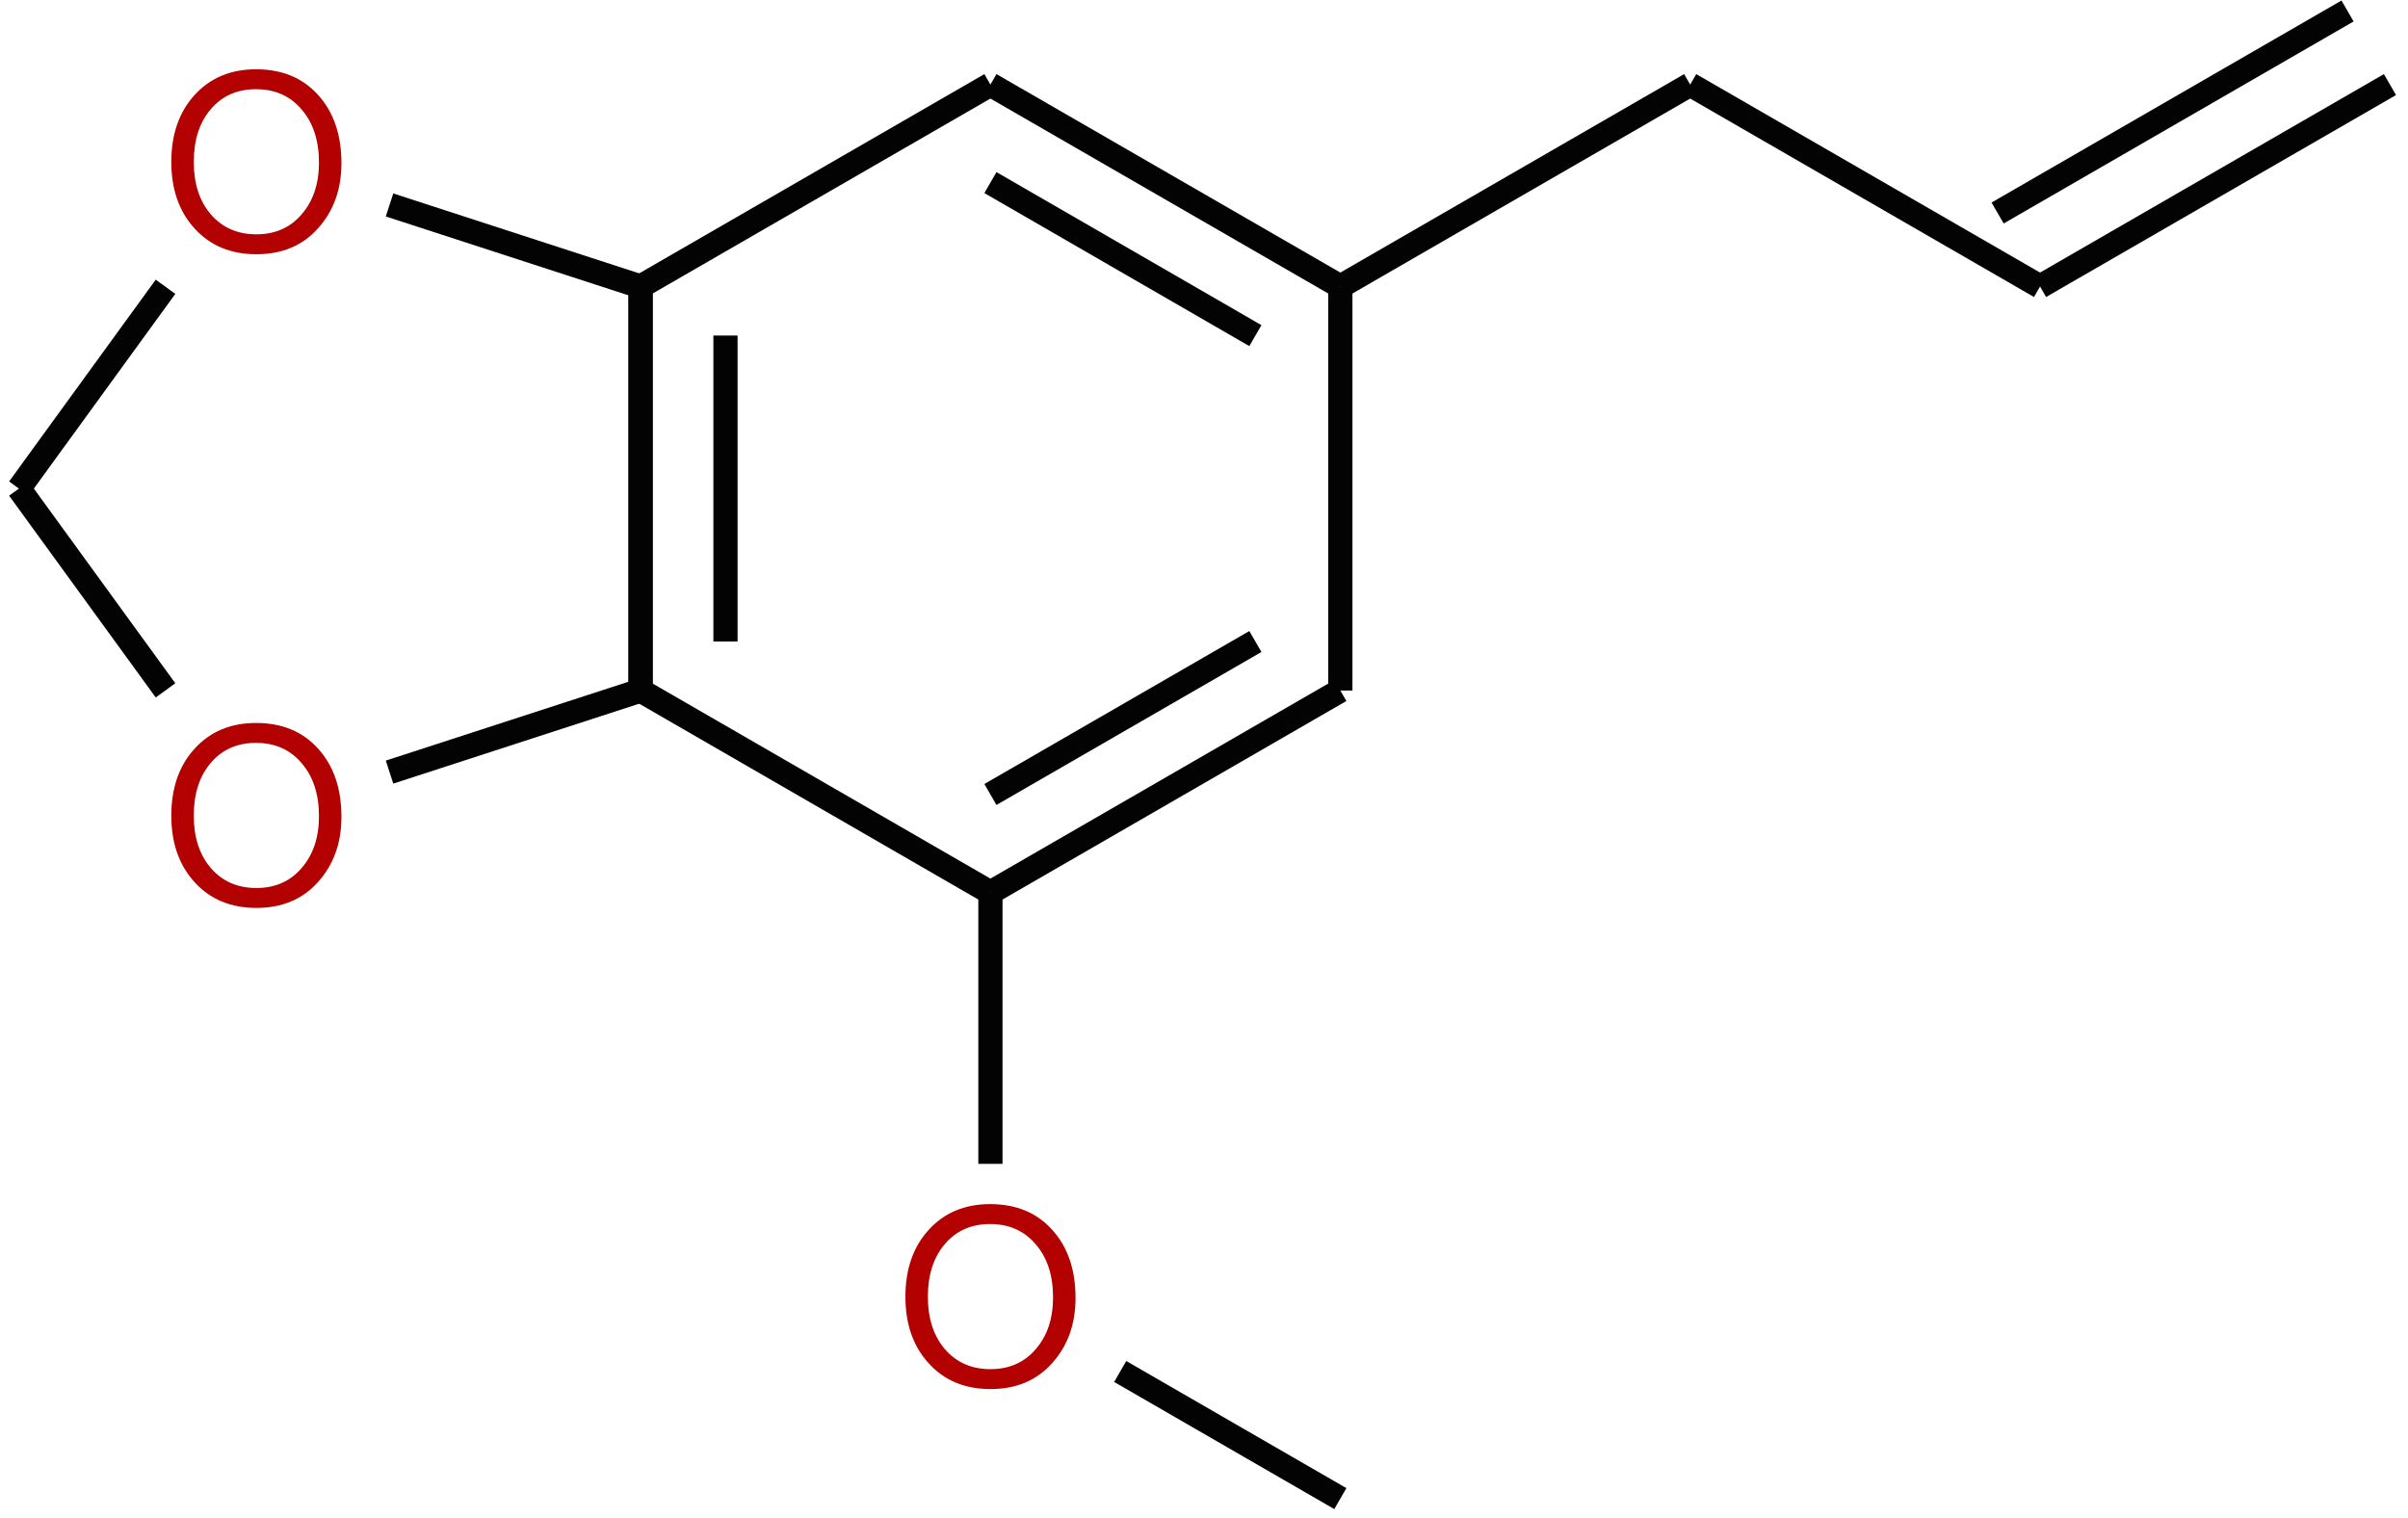
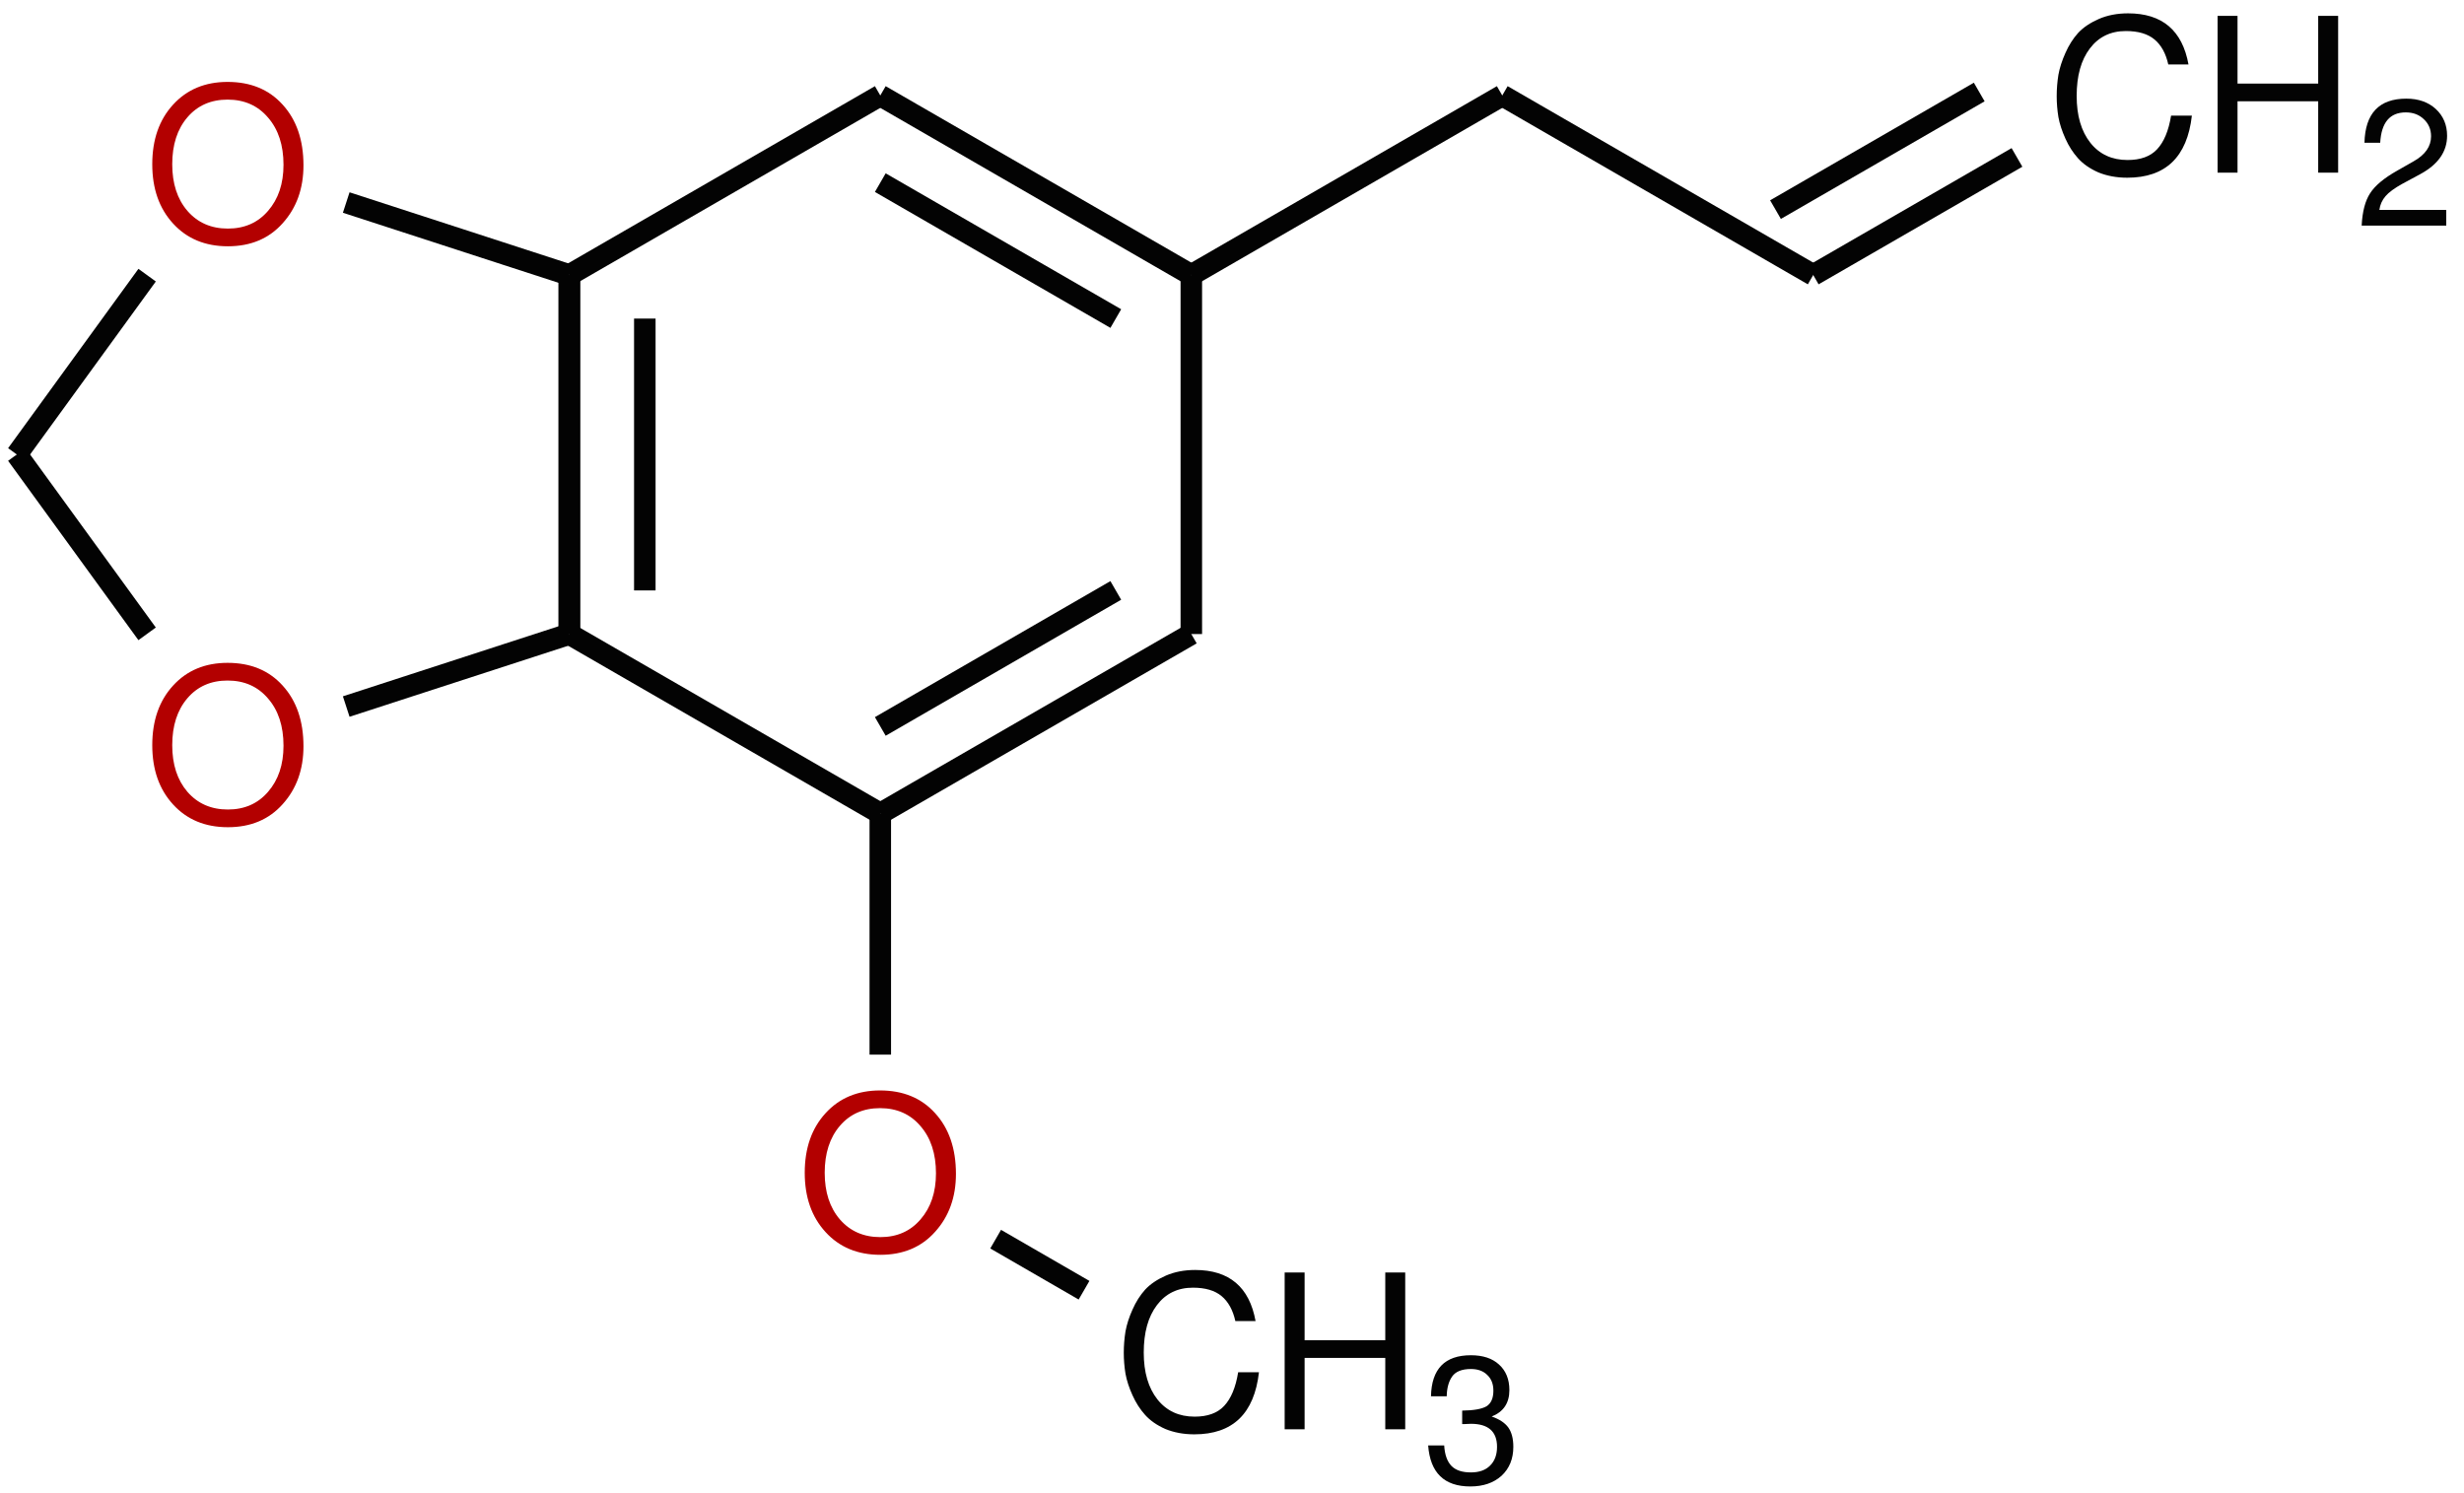
- <svg xmlns="http://www.w3.org/2000/svg" xmlns:xlink="http://www.w3.org/1999/xlink" width="119pt" height="75pt" viewBox="0 0 119 75" version="1.1">
+ <svg xmlns="http://www.w3.org/2000/svg" xmlns:xlink="http://www.w3.org/1999/xlink" width="137pt" height="83pt" viewBox="0 0 137 83" version="1.1">
  <defs>
    <g>
      <symbol overflow="visible" id="glyph0-0">
        <path style="stroke:none;" d="M 7.406 -6.219 C 7.406 -5.852 7.328 -5.52 7.172 -5.219 C 7.023 -4.926 6.848 -4.68 6.641 -4.484 C 6.43 -4.297 6.223 -4.109 6.016 -3.922 C 5.805 -3.742 5.629 -3.539 5.484 -3.312 C 5.336 -3.082 5.266 -2.844 5.266 -2.594 L 5.266 -2.031 L 4.188 -2.031 L 4.188 -2.688 C 4.188 -2.977 4.258 -3.254 4.406 -3.516 C 4.551 -3.785 4.727 -4.016 4.938 -4.203 C 5.156 -4.398 5.363 -4.594 5.562 -4.781 C 5.77 -4.969 5.945 -5.18 6.094 -5.422 C 6.25 -5.672 6.328 -5.938 6.328 -6.219 C 6.328 -6.625 6.188 -6.953 5.906 -7.203 C 5.625 -7.453 5.254 -7.578 4.797 -7.578 C 4.211 -7.578 3.805 -7.41 3.578 -7.078 C 3.359 -6.754 3.25 -6.301 3.25 -5.719 L 2.234 -5.719 C 2.234 -6.633 2.453 -7.328 2.891 -7.797 C 3.336 -8.273 3.992 -8.516 4.859 -8.516 C 5.629 -8.516 6.242 -8.305 6.703 -7.891 C 7.172 -7.473 7.406 -6.914 7.406 -6.219 Z M 5.266 -0.891 L 5.266 0.344 L 4.188 0.344 L 4.188 -0.891 Z M 0.422 1.656 L 0.422 -9.562 L 9.141 -9.562 L 9.141 1.656 Z M 1.406 0.828 L 8.156 0.828 L 8.156 -8.719 L 1.406 -8.719 Z M 1.406 0.828 " />
      </symbol>
      <symbol overflow="visible" id="glyph0-1">
        <path style="stroke:none;" d="M 8.891 -4.219 C 8.891 -2.926 8.504 -1.852 7.734 -1 C 6.973 -0.145 5.957 0.281 4.688 0.281 C 3.426 0.281 2.41 -0.141 1.641 -0.984 C 0.867 -1.828 0.484 -2.926 0.484 -4.281 C 0.484 -5.645 0.867 -6.75 1.641 -7.594 C 2.41 -8.438 3.422 -8.859 4.672 -8.859 C 5.953 -8.859 6.973 -8.438 7.734 -7.594 C 8.504 -6.75 8.891 -5.625 8.891 -4.219 Z M 4.672 -7.875 C 3.742 -7.875 3 -7.547 2.438 -6.891 C 1.875 -6.234 1.594 -5.363 1.594 -4.281 C 1.594 -3.207 1.875 -2.344 2.438 -1.688 C 3.008 -1.031 3.758 -0.703 4.688 -0.703 C 5.613 -0.703 6.359 -1.031 6.922 -1.688 C 7.492 -2.344 7.781 -3.195 7.781 -4.25 C 7.781 -5.344 7.492 -6.219 6.922 -6.875 C 6.359 -7.539 5.609 -7.875 4.672 -7.875 Z M 4.672 -7.875 " />
      </symbol>
+       <symbol overflow="visible" id="glyph0-2">
+         <path style="stroke:none;" d="M 0.484 -4.25 C 0.484 -4.656 0.516 -5.051 0.578 -5.438 C 0.648 -5.832 0.781 -6.238 0.969 -6.656 C 1.156 -7.082 1.391 -7.453 1.672 -7.766 C 1.961 -8.078 2.348 -8.336 2.828 -8.547 C 3.305 -8.754 3.848 -8.859 4.453 -8.859 C 6.348 -8.859 7.469 -7.91 7.812 -6.016 L 6.688 -6.016 C 6.551 -6.629 6.297 -7.094 5.922 -7.406 C 5.547 -7.719 5.016 -7.875 4.328 -7.875 C 3.484 -7.875 2.816 -7.551 2.328 -6.906 C 1.836 -6.258 1.594 -5.379 1.594 -4.266 C 1.594 -3.172 1.848 -2.301 2.359 -1.656 C 2.867 -1.02 3.555 -0.703 4.422 -0.703 C 5.141 -0.703 5.688 -0.898 6.062 -1.297 C 6.445 -1.703 6.707 -2.328 6.844 -3.172 L 8 -3.172 C 7.738 -0.867 6.539 0.281 4.406 0.281 C 3.812 0.281 3.273 0.18 2.797 -0.016 C 2.328 -0.223 1.953 -0.484 1.672 -0.797 C 1.391 -1.109 1.156 -1.473 0.969 -1.891 C 0.781 -2.305 0.648 -2.707 0.578 -3.094 C 0.516 -3.477 0.484 -3.863 0.484 -4.25 Z M 0.484 -4.25 " />
+       </symbol>
+       <symbol overflow="visible" id="glyph0-3">
+         <path style="stroke:none;" d="M 6.547 -3.969 L 2.062 -3.969 L 2.062 0 L 0.953 0 L 0.953 -8.719 L 2.062 -8.719 L 2.062 -4.953 L 6.547 -4.953 L 6.547 -8.719 L 7.656 -8.719 L 7.656 0 L 6.547 0 Z M 6.547 -3.969 " />
+       </symbol>
+       <symbol overflow="visible" id="glyph1-0">
+         <path style="stroke:none;" d="M 6.172 -5.188 C 6.172 -4.875 6.109 -4.594 5.984 -4.344 C 5.859 -4.102 5.707 -3.898 5.531 -3.734 C 5.363 -3.578 5.191 -3.422 5.016 -3.266 C 4.836 -3.117 4.688 -2.953 4.562 -2.766 C 4.445 -2.578 4.391 -2.375 4.391 -2.156 L 4.391 -1.688 L 3.484 -1.688 L 3.484 -2.25 C 3.484 -2.488 3.547 -2.719 3.672 -2.938 C 3.797 -3.156 3.945 -3.344 4.125 -3.5 C 4.301 -3.664 4.473 -3.828 4.641 -3.984 C 4.816 -4.148 4.969 -4.332 5.094 -4.531 C 5.219 -4.727 5.281 -4.945 5.281 -5.188 C 5.281 -5.52 5.16 -5.789 4.922 -6 C 4.691 -6.207 4.383 -6.312 4 -6.312 C 3.508 -6.312 3.172 -6.176 2.984 -5.906 C 2.805 -5.633 2.719 -5.254 2.719 -4.766 L 1.859 -4.766 C 1.859 -5.523 2.039 -6.102 2.406 -6.5 C 2.781 -6.895 3.328 -7.094 4.047 -7.094 C 4.691 -7.094 5.207 -6.922 5.594 -6.578 C 5.977 -6.234 6.172 -5.77 6.172 -5.188 Z M 4.391 -0.75 L 4.391 0.297 L 3.484 0.297 L 3.484 -0.75 Z M 0.344 1.391 L 0.344 -7.969 L 7.625 -7.969 L 7.625 1.391 Z M 1.172 0.688 L 6.797 0.688 L 6.797 -7.281 L 1.172 -7.281 Z M 1.172 0.688 " />
+       </symbol>
+       <symbol overflow="visible" id="glyph1-1">
+         <path style="stroke:none;" d="M 2.688 -6.297 C 2.188 -6.297 1.836 -6.156 1.641 -5.875 C 1.453 -5.602 1.352 -5.238 1.344 -4.781 L 0.469 -4.781 C 0.5 -6.301 1.238 -7.062 2.688 -7.062 C 3.352 -7.062 3.875 -6.891 4.25 -6.547 C 4.633 -6.203 4.828 -5.727 4.828 -5.125 C 4.828 -4.406 4.5 -3.914 3.844 -3.656 C 4.27 -3.508 4.578 -3.305 4.766 -3.047 C 4.953 -2.785 5.047 -2.426 5.047 -1.969 C 5.047 -1.301 4.828 -0.766 4.391 -0.359 C 3.953 0.035 3.375 0.234 2.656 0.234 C 1.207 0.234 0.426 -0.523 0.312 -2.047 L 1.203 -2.047 C 1.234 -1.535 1.367 -1.156 1.609 -0.906 C 1.848 -0.664 2.207 -0.547 2.688 -0.547 C 3.145 -0.547 3.5 -0.672 3.75 -0.922 C 4.008 -1.172 4.141 -1.52 4.141 -1.969 C 4.141 -2.82 3.656 -3.25 2.688 -3.25 L 2.312 -3.234 L 2.203 -3.234 L 2.203 -3.984 C 2.836 -3.992 3.285 -4.07 3.547 -4.219 C 3.805 -4.375 3.938 -4.664 3.938 -5.094 C 3.938 -5.469 3.82 -5.758 3.594 -5.969 C 3.375 -6.188 3.07 -6.297 2.688 -6.297 Z M 2.688 -6.297 " />
+       </symbol>
+       <symbol overflow="visible" id="glyph1-2">
+         <path style="stroke:none;" d="M 0.5 -4.609 C 0.539 -6.242 1.316 -7.062 2.828 -7.062 C 3.504 -7.062 4.051 -6.867 4.469 -6.484 C 4.883 -6.098 5.094 -5.602 5.094 -5 C 5.094 -4.113 4.594 -3.398 3.594 -2.859 L 2.609 -2.328 C 2.172 -2.086 1.859 -1.859 1.672 -1.641 C 1.484 -1.422 1.367 -1.164 1.328 -0.875 L 5.047 -0.875 L 5.047 0 L 0.344 0 C 0.383 -0.781 0.539 -1.379 0.812 -1.797 C 1.082 -2.223 1.586 -2.645 2.328 -3.062 L 3.234 -3.578 C 3.879 -3.941 4.203 -4.406 4.203 -4.969 C 4.203 -5.352 4.066 -5.672 3.797 -5.922 C 3.535 -6.172 3.203 -6.297 2.797 -6.297 C 1.91 -6.297 1.438 -5.734 1.375 -4.609 Z M 0.5 -4.609 " />
+       </symbol>
    </g>
  </defs>
  <g id="surface56">
-     <path style="fill:none;stroke-width:1.196;stroke-linecap:butt;stroke-linejoin:miter;stroke:rgb(0.999%,0.999%,0.999%);stroke-opacity:1;stroke-miterlimit:10;" d="M 0 0.001 L 17.289 -9.983 " transform="matrix(1,0,0,-1,31.656,34.126)" />
+     <path style="fill:none;stroke-width:1.196;stroke-linecap:butt;stroke-linejoin:miter;stroke:rgb(0.999%,0.999%,0.999%);stroke-opacity:1;stroke-miterlimit:10;" d="M 0 -0.001 L 17.289 -9.981 " transform="matrix(1,0,0,-1,31.656,35.257)" />
    <g style="fill:rgb(70%,0%,0%);fill-opacity:1;">
-       <use xlink:href="#glyph0-1" x="44.26" y="68.365" />
+       <use xlink:href="#glyph0-1" x="44.26" y="69.496" />
    </g>
-     <path style="fill:none;stroke-width:1.196;stroke-linecap:butt;stroke-linejoin:miter;stroke:rgb(0.999%,0.999%,0.999%);stroke-opacity:1;stroke-miterlimit:10;" d="M 17.289 -9.983 L 17.289 -23.39 " transform="matrix(1,0,0,-1,31.656,34.126)" />
-     <path style="fill:none;stroke-width:1.196;stroke-linecap:butt;stroke-linejoin:miter;stroke:rgb(0.999%,0.999%,0.999%);stroke-opacity:1;stroke-miterlimit:10;" d="M 23.703 -33.651 L 34.582 -39.933 " transform="matrix(1,0,0,-1,31.656,34.126)" />
-     <path style="fill:none;stroke-width:1.196;stroke-linecap:butt;stroke-linejoin:miter;stroke:rgb(0.999%,0.999%,0.999%);stroke-opacity:1;stroke-miterlimit:10;" d="M 17.289 -9.983 L 34.582 0.001 " transform="matrix(1,0,0,-1,31.656,34.126)" />
-     <path style="fill:none;stroke-width:1.196;stroke-linecap:butt;stroke-linejoin:miter;stroke:rgb(0.999%,0.999%,0.999%);stroke-opacity:1;stroke-miterlimit:10;" d="M 17.289 -5.136 L 30.383 2.423 " transform="matrix(1,0,0,-1,31.656,34.126)" />
-     <path style="fill:none;stroke-width:1.196;stroke-linecap:butt;stroke-linejoin:miter;stroke:rgb(0.999%,0.999%,0.999%);stroke-opacity:1;stroke-miterlimit:10;" d="M 34.582 0.001 L 34.582 19.966 " transform="matrix(1,0,0,-1,31.656,34.126)" />
-     <path style="fill:none;stroke-width:1.196;stroke-linecap:butt;stroke-linejoin:miter;stroke:rgb(0.999%,0.999%,0.999%);stroke-opacity:1;stroke-miterlimit:10;" d="M 34.582 19.966 L 51.871 29.946 " transform="matrix(1,0,0,-1,31.656,34.126)" />
-     <path style="fill:none;stroke-width:1.196;stroke-linecap:butt;stroke-linejoin:miter;stroke:rgb(0.999%,0.999%,0.999%);stroke-opacity:1;stroke-miterlimit:10;" d="M 51.871 29.946 L 69.16 19.966 " transform="matrix(1,0,0,-1,31.656,34.126)" />
-     <path style="fill:none;stroke-width:1.196;stroke-linecap:butt;stroke-linejoin:miter;stroke:rgb(0.999%,0.999%,0.999%);stroke-opacity:1;stroke-miterlimit:10;" d="M 69.16 19.966 L 86.453 29.946 " transform="matrix(1,0,0,-1,31.656,34.126)" />
-     <path style="fill:none;stroke-width:1.196;stroke-linecap:butt;stroke-linejoin:miter;stroke:rgb(0.999%,0.999%,0.999%);stroke-opacity:1;stroke-miterlimit:10;" d="M 67.063 23.599 L 84.356 33.583 " transform="matrix(1,0,0,-1,31.656,34.126)" />
-     <path style="fill:none;stroke-width:1.196;stroke-linecap:butt;stroke-linejoin:miter;stroke:rgb(0.999%,0.999%,0.999%);stroke-opacity:1;stroke-miterlimit:10;" d="M 34.582 19.966 L 17.289 29.946 " transform="matrix(1,0,0,-1,31.656,34.126)" />
-     <path style="fill:none;stroke-width:1.196;stroke-linecap:butt;stroke-linejoin:miter;stroke:rgb(0.999%,0.999%,0.999%);stroke-opacity:1;stroke-miterlimit:10;" d="M 30.383 17.54 L 17.289 25.103 " transform="matrix(1,0,0,-1,31.656,34.126)" />
-     <path style="fill:none;stroke-width:1.196;stroke-linecap:butt;stroke-linejoin:miter;stroke:rgb(0.999%,0.999%,0.999%);stroke-opacity:1;stroke-miterlimit:10;" d="M 17.289 29.946 L 0 19.966 " transform="matrix(1,0,0,-1,31.656,34.126)" />
+     <path style="fill:none;stroke-width:1.196;stroke-linecap:butt;stroke-linejoin:miter;stroke:rgb(0.999%,0.999%,0.999%);stroke-opacity:1;stroke-miterlimit:10;" d="M 17.289 -9.981 L 17.289 -23.388 " transform="matrix(1,0,0,-1,31.656,35.257)" />
+     <g style="fill:rgb(0.999%,0.999%,0.999%);fill-opacity:1;">
+       <use xlink:href="#glyph0-2" x="61.999" y="79.479" />
+     </g>
+     <g style="fill:rgb(0.999%,0.999%,0.999%);fill-opacity:1;">
+       <use xlink:href="#glyph0-3" x="70.475" y="79.479" />
+     </g>
+     <g style="fill:rgb(0.999%,0.999%,0.999%);fill-opacity:1;">
+       <use xlink:href="#glyph1-1" x="79.095" y="82.424" />
+     </g>
+     <path style="fill:none;stroke-width:1.196;stroke-linecap:butt;stroke-linejoin:miter;stroke:rgb(0.999%,0.999%,0.999%);stroke-opacity:1;stroke-miterlimit:10;" d="M 23.703 -33.649 L 28.617 -36.489 " transform="matrix(1,0,0,-1,31.656,35.257)" />
+     <path style="fill:none;stroke-width:1.196;stroke-linecap:butt;stroke-linejoin:miter;stroke:rgb(0.999%,0.999%,0.999%);stroke-opacity:1;stroke-miterlimit:10;" d="M 17.289 -9.981 L 34.582 -0.001 " transform="matrix(1,0,0,-1,31.656,35.257)" />
+     <path style="fill:none;stroke-width:1.196;stroke-linecap:butt;stroke-linejoin:miter;stroke:rgb(0.999%,0.999%,0.999%);stroke-opacity:1;stroke-miterlimit:10;" d="M 17.289 -5.138 L 30.383 2.425 " transform="matrix(1,0,0,-1,31.656,35.257)" />
+     <path style="fill:none;stroke-width:1.196;stroke-linecap:butt;stroke-linejoin:miter;stroke:rgb(0.999%,0.999%,0.999%);stroke-opacity:1;stroke-miterlimit:10;" d="M 34.582 -0.001 L 34.582 19.964 " transform="matrix(1,0,0,-1,31.656,35.257)" />
+     <path style="fill:none;stroke-width:1.196;stroke-linecap:butt;stroke-linejoin:miter;stroke:rgb(0.999%,0.999%,0.999%);stroke-opacity:1;stroke-miterlimit:10;" d="M 34.582 19.964 L 51.871 29.948 " transform="matrix(1,0,0,-1,31.656,35.257)" />
+     <path style="fill:none;stroke-width:1.196;stroke-linecap:butt;stroke-linejoin:miter;stroke:rgb(0.999%,0.999%,0.999%);stroke-opacity:1;stroke-miterlimit:10;" d="M 51.871 29.948 L 69.16 19.964 " transform="matrix(1,0,0,-1,31.656,35.257)" />
+     <g style="fill:rgb(0.999%,0.999%,0.999%);fill-opacity:1;">
+       <use xlink:href="#glyph0-2" x="113.87" y="9.601" />
+     </g>
+     <g style="fill:rgb(0.999%,0.999%,0.999%);fill-opacity:1;">
+       <use xlink:href="#glyph0-3" x="122.346" y="9.601" />
+     </g>
+     <g style="fill:rgb(0.999%,0.999%,0.999%);fill-opacity:1;">
+       <use xlink:href="#glyph1-2" x="130.966" y="12.547" />
+     </g>
+     <path style="fill:none;stroke-width:1.196;stroke-linecap:butt;stroke-linejoin:miter;stroke:rgb(0.999%,0.999%,0.999%);stroke-opacity:1;stroke-miterlimit:10;" d="M 69.16 19.964 L 80.489 26.503 " transform="matrix(1,0,0,-1,31.656,35.257)" />
+     <path style="fill:none;stroke-width:1.196;stroke-linecap:butt;stroke-linejoin:miter;stroke:rgb(0.999%,0.999%,0.999%);stroke-opacity:1;stroke-miterlimit:10;" d="M 67.063 23.601 L 78.391 30.14 " transform="matrix(1,0,0,-1,31.656,35.257)" />
+     <path style="fill:none;stroke-width:1.196;stroke-linecap:butt;stroke-linejoin:miter;stroke:rgb(0.999%,0.999%,0.999%);stroke-opacity:1;stroke-miterlimit:10;" d="M 34.582 19.964 L 17.289 29.948 " transform="matrix(1,0,0,-1,31.656,35.257)" />
+     <path style="fill:none;stroke-width:1.196;stroke-linecap:butt;stroke-linejoin:miter;stroke:rgb(0.999%,0.999%,0.999%);stroke-opacity:1;stroke-miterlimit:10;" d="M 30.383 17.542 L 17.289 25.101 " transform="matrix(1,0,0,-1,31.656,35.257)" />
+     <path style="fill:none;stroke-width:1.196;stroke-linecap:butt;stroke-linejoin:miter;stroke:rgb(0.999%,0.999%,0.999%);stroke-opacity:1;stroke-miterlimit:10;" d="M 17.289 29.948 L 0 19.964 " transform="matrix(1,0,0,-1,31.656,35.257)" />
    <g style="fill:rgb(70%,0%,0%);fill-opacity:1;">
-       <use xlink:href="#glyph0-1" x="7.982" y="12.283" />
+       <use xlink:href="#glyph0-1" x="7.982" y="13.414" />
    </g>
-     <path style="fill:none;stroke-width:1.196;stroke-linecap:butt;stroke-linejoin:miter;stroke:rgb(0.999%,0.999%,0.999%);stroke-opacity:1;stroke-miterlimit:10;" d="M 0 19.966 L -12.406 23.997 " transform="matrix(1,0,0,-1,31.656,34.126)" />
-     <path style="fill:none;stroke-width:1.196;stroke-linecap:butt;stroke-linejoin:miter;stroke:rgb(0.999%,0.999%,0.999%);stroke-opacity:1;stroke-miterlimit:10;" d="M -23.476 19.954 L -30.722 9.981 " transform="matrix(1,0,0,-1,31.656,34.126)" />
+     <path style="fill:none;stroke-width:1.196;stroke-linecap:butt;stroke-linejoin:miter;stroke:rgb(0.999%,0.999%,0.999%);stroke-opacity:1;stroke-miterlimit:10;" d="M 0 19.964 L -12.406 23.995 " transform="matrix(1,0,0,-1,31.656,35.257)" />
+     <path style="fill:none;stroke-width:1.196;stroke-linecap:butt;stroke-linejoin:miter;stroke:rgb(0.999%,0.999%,0.999%);stroke-opacity:1;stroke-miterlimit:10;" d="M -23.476 19.956 L -30.722 9.984 " transform="matrix(1,0,0,-1,31.656,35.257)" />
    <g style="fill:rgb(70%,0%,0%);fill-opacity:1;">
-       <use xlink:href="#glyph0-1" x="7.982" y="44.587" />
+       <use xlink:href="#glyph0-1" x="7.982" y="45.718" />
    </g>
-     <path style="fill:none;stroke-width:1.196;stroke-linecap:butt;stroke-linejoin:miter;stroke:rgb(0.999%,0.999%,0.999%);stroke-opacity:1;stroke-miterlimit:10;" d="M -30.722 9.981 L -23.476 0.009 " transform="matrix(1,0,0,-1,31.656,34.126)" />
-     <path style="fill:none;stroke-width:1.196;stroke-linecap:butt;stroke-linejoin:miter;stroke:rgb(0.999%,0.999%,0.999%);stroke-opacity:1;stroke-miterlimit:10;" d="M -12.406 -4.03 L 0 0.001 " transform="matrix(1,0,0,-1,31.656,34.126)" />
-     <path style="fill:none;stroke-width:1.196;stroke-linecap:butt;stroke-linejoin:miter;stroke:rgb(0.999%,0.999%,0.999%);stroke-opacity:1;stroke-miterlimit:10;" d="M 0 0.001 L 0 19.966 " transform="matrix(1,0,0,-1,31.656,34.126)" />
-     <path style="fill:none;stroke-width:1.196;stroke-linecap:butt;stroke-linejoin:miter;stroke:rgb(0.999%,0.999%,0.999%);stroke-opacity:1;stroke-miterlimit:10;" d="M 0 19.966 L 0 0.001 " transform="matrix(1,0,0,-1,31.656,34.126)" />
-     <path style="fill:none;stroke-width:1.196;stroke-linecap:butt;stroke-linejoin:miter;stroke:rgb(0.999%,0.999%,0.999%);stroke-opacity:1;stroke-miterlimit:10;" d="M 4.196 17.544 L 4.196 2.423 " transform="matrix(1,0,0,-1,31.656,34.126)" />
+     <path style="fill:none;stroke-width:1.196;stroke-linecap:butt;stroke-linejoin:miter;stroke:rgb(0.999%,0.999%,0.999%);stroke-opacity:1;stroke-miterlimit:10;" d="M -30.722 9.984 L -23.476 0.011 " transform="matrix(1,0,0,-1,31.656,35.257)" />
+     <path style="fill:none;stroke-width:1.196;stroke-linecap:butt;stroke-linejoin:miter;stroke:rgb(0.999%,0.999%,0.999%);stroke-opacity:1;stroke-miterlimit:10;" d="M -12.406 -4.032 L 0 -0.001 " transform="matrix(1,0,0,-1,31.656,35.257)" />
+     <path style="fill:none;stroke-width:1.196;stroke-linecap:butt;stroke-linejoin:miter;stroke:rgb(0.999%,0.999%,0.999%);stroke-opacity:1;stroke-miterlimit:10;" d="M 0 -0.001 L 0 19.964 " transform="matrix(1,0,0,-1,31.656,35.257)" />
+     <path style="fill:none;stroke-width:1.196;stroke-linecap:butt;stroke-linejoin:miter;stroke:rgb(0.999%,0.999%,0.999%);stroke-opacity:1;stroke-miterlimit:10;" d="M 0 19.964 L 0 -0.001 " transform="matrix(1,0,0,-1,31.656,35.257)" />
+     <path style="fill:none;stroke-width:1.196;stroke-linecap:butt;stroke-linejoin:miter;stroke:rgb(0.999%,0.999%,0.999%);stroke-opacity:1;stroke-miterlimit:10;" d="M 4.196 17.542 L 4.196 2.425 " transform="matrix(1,0,0,-1,31.656,35.257)" />
  </g>
</svg>
